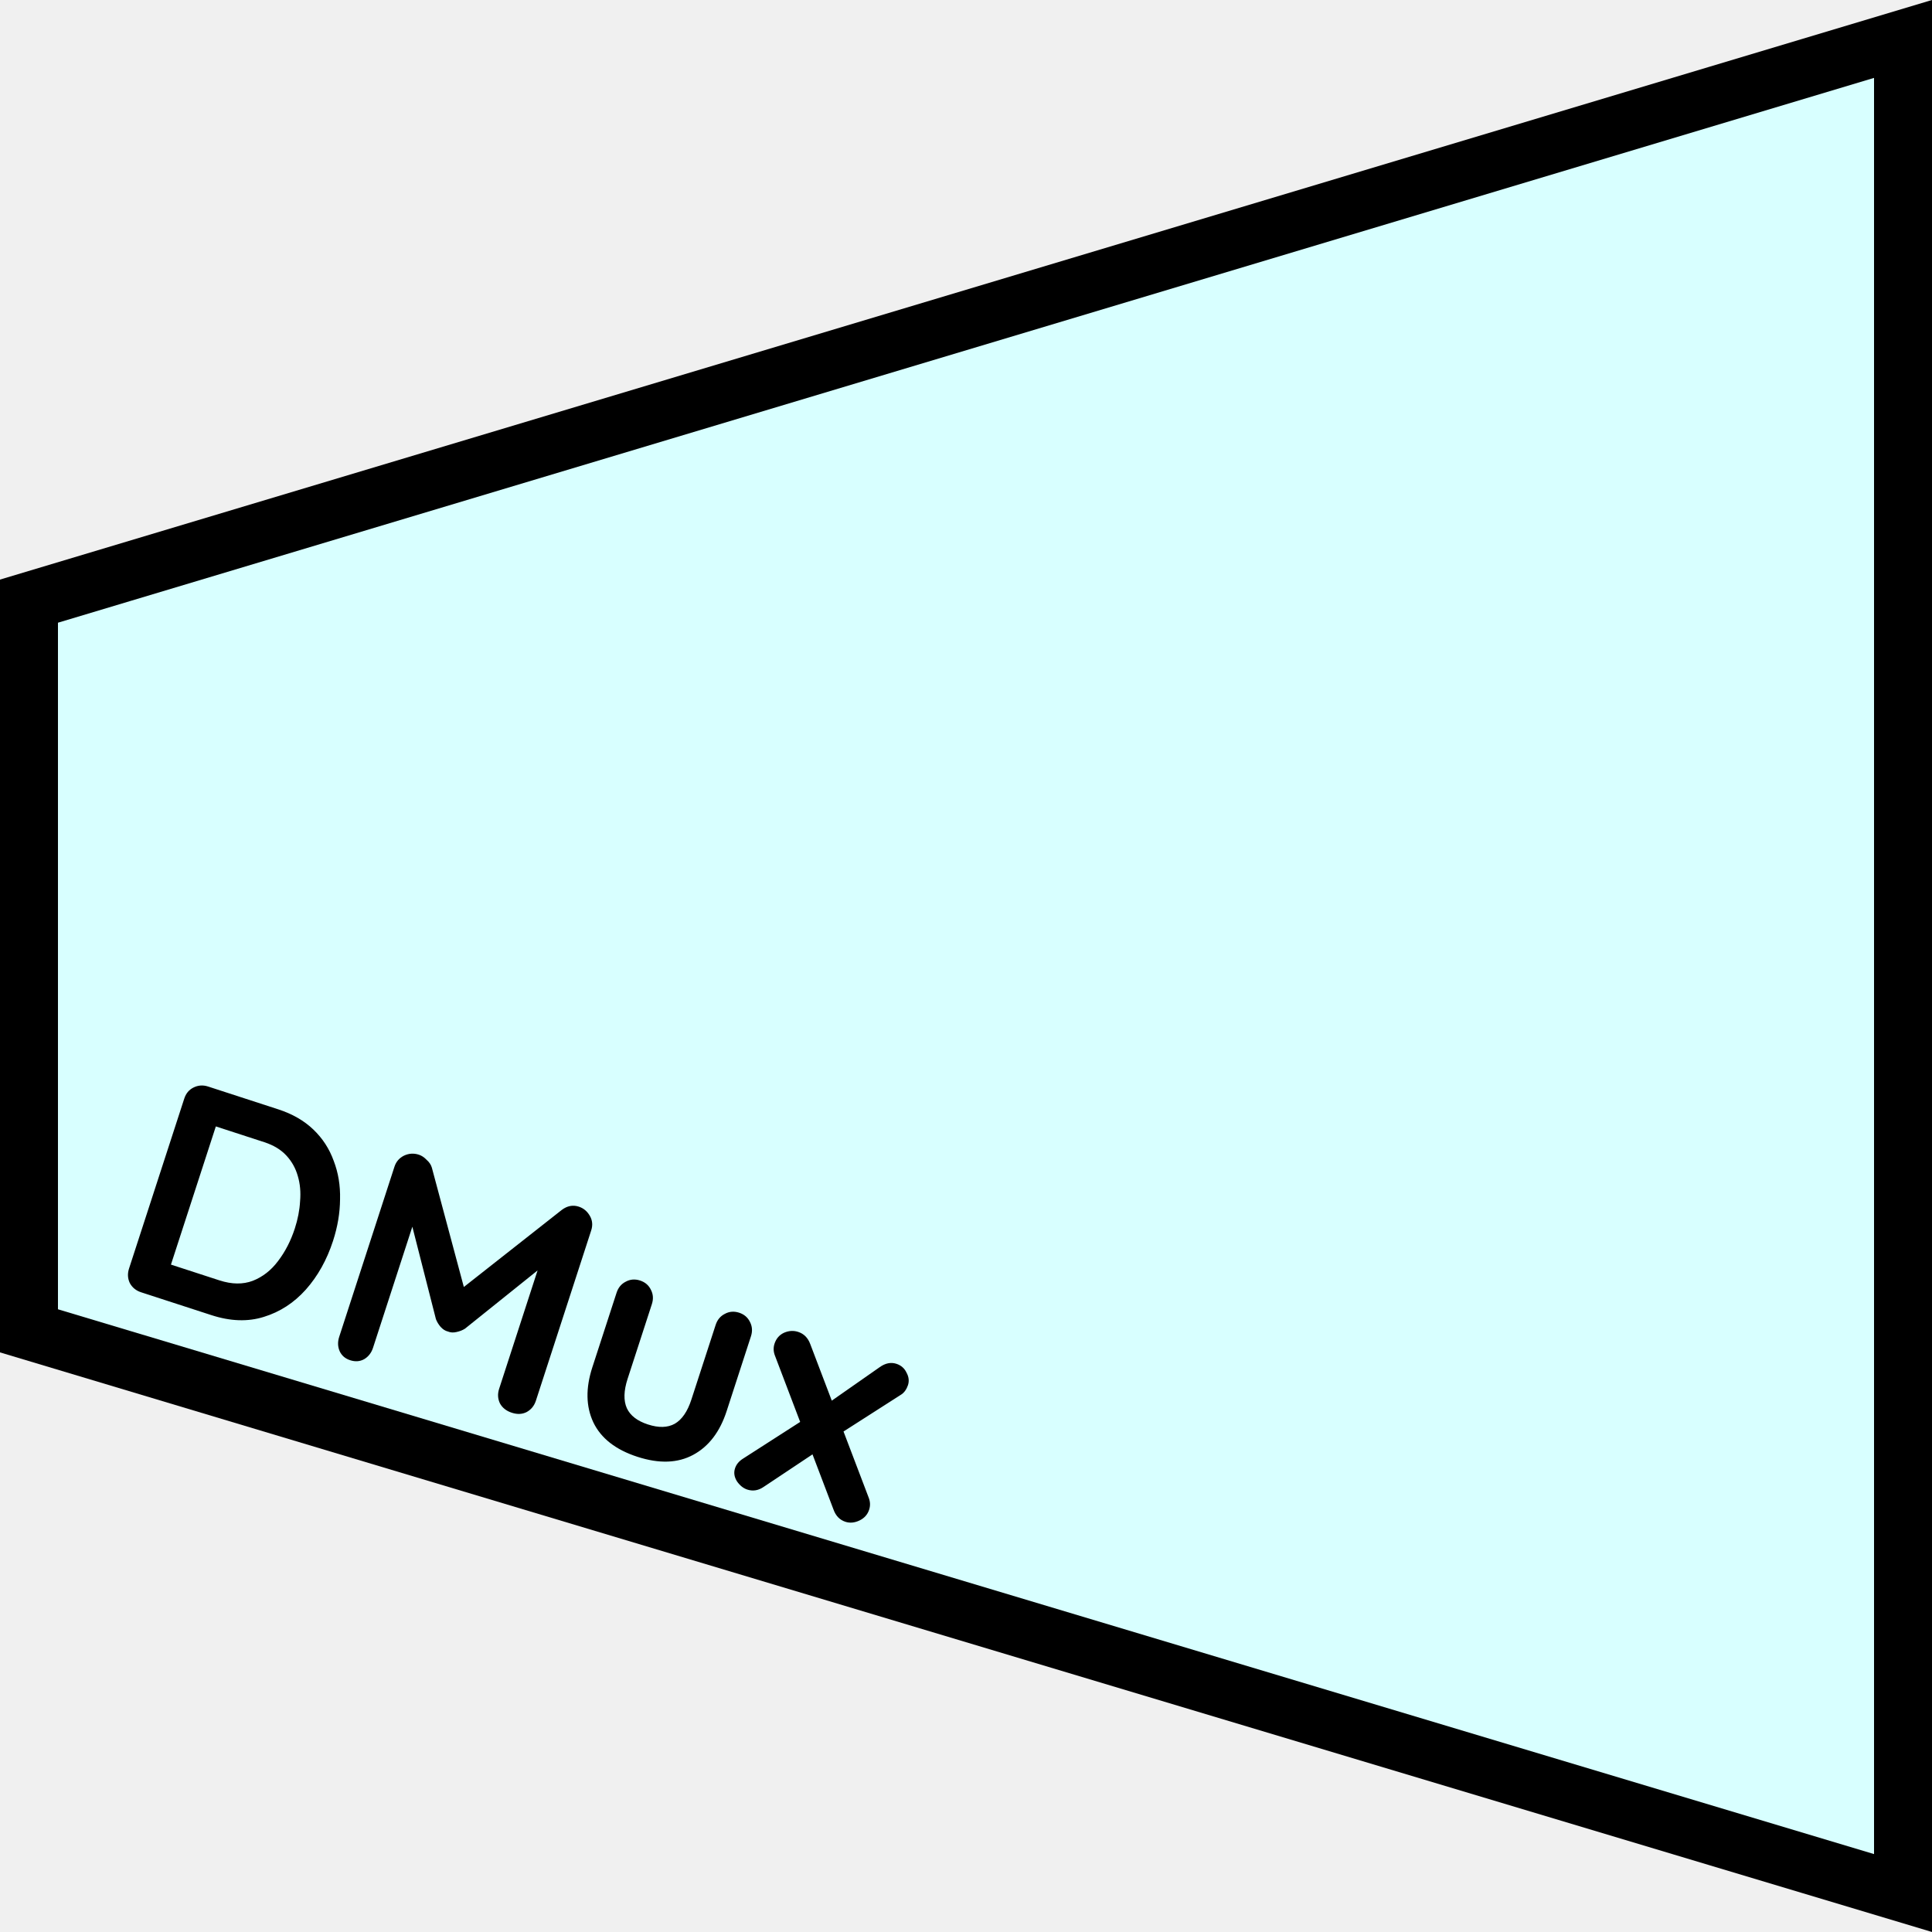
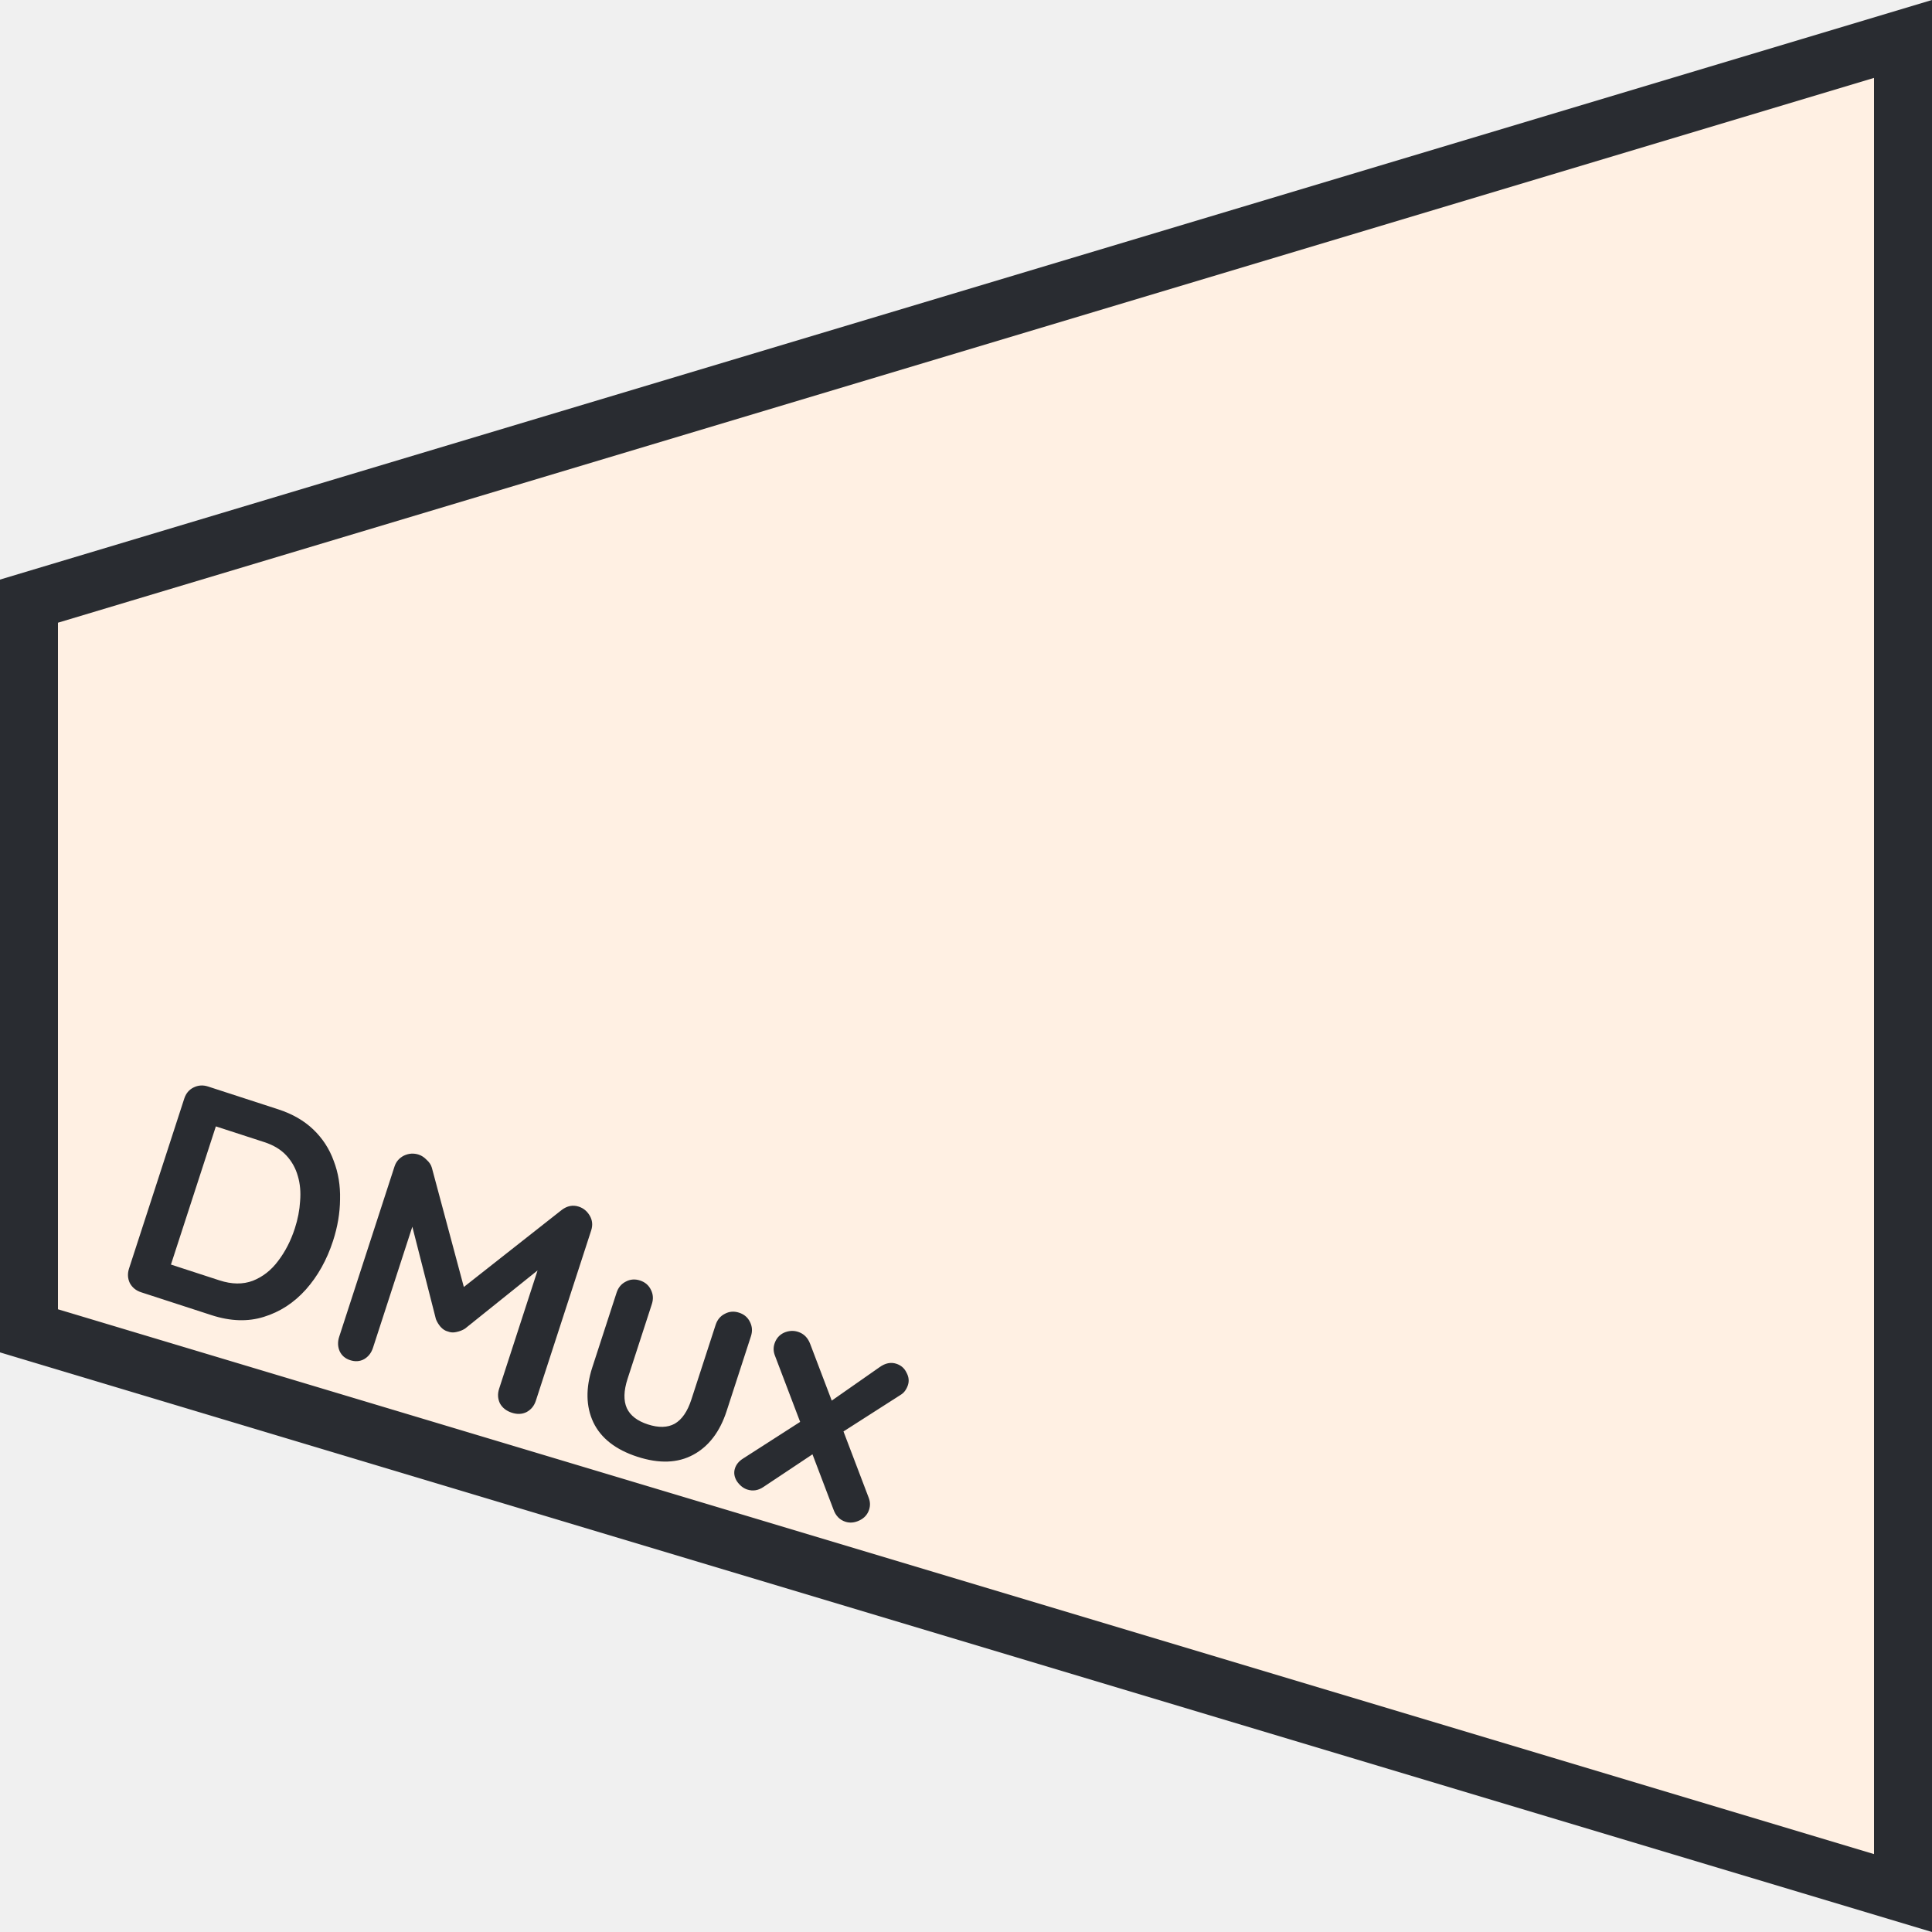
- <svg xmlns="http://www.w3.org/2000/svg" width="100" height="100" viewBox="0 0 100 100" fill="none">
+ <svg xmlns="http://www.w3.org/2000/svg" width="100" height="100" fill="none" viewBox="0 0 100 100">
  <g clip-path="url(#clip0_15_10)">
-     <path d="M1.5 31.115V68.884L98.5 97.983V2.016L1.5 31.115Z" fill="#D8FFFF" stroke="black" stroke-width="3" data-silicon-fill="SILICON_INTERNAL" data-silicon-stroke="SILICON_INK" />
-     <path d="M14.403 57.419C15.134 57.657 15.739 58.004 16.218 58.463C16.697 58.921 17.048 59.462 17.272 60.084C17.51 60.7 17.619 61.363 17.601 62.075C17.596 62.78 17.475 63.498 17.238 64.228C16.918 65.212 16.449 66.052 15.83 66.749C15.215 67.435 14.49 67.906 13.655 68.162C12.831 68.421 11.926 68.391 10.942 68.071L7.306 66.889C7.042 66.804 6.847 66.645 6.72 66.413C6.607 66.174 6.593 65.923 6.679 65.659L9.537 56.864C9.622 56.6 9.78 56.41 10.008 56.294C10.25 56.171 10.503 56.152 10.767 56.237L14.403 57.419ZM11.359 66.272C11.998 66.479 12.573 66.487 13.084 66.294C13.599 66.091 14.035 65.75 14.392 65.272C14.763 64.787 15.052 64.225 15.26 63.586C15.415 63.109 15.506 62.639 15.532 62.177C15.573 61.708 15.534 61.275 15.416 60.877C15.302 60.47 15.104 60.114 14.821 59.809C14.539 59.505 14.159 59.275 13.683 59.12L11.02 58.254L11.216 58.167L8.794 65.623L8.757 65.426L11.359 66.272ZM21.68 59.767C21.822 59.813 21.956 59.901 22.081 60.032C22.221 60.155 22.311 60.291 22.353 60.439L24.201 67.332L23.45 67.054L29.078 62.625C29.36 62.413 29.653 62.357 29.958 62.456C30.201 62.535 30.391 62.692 30.528 62.928C30.665 63.163 30.689 63.417 30.599 63.691L27.737 72.502C27.651 72.765 27.492 72.96 27.261 73.087C27.032 73.204 26.776 73.216 26.492 73.123C26.208 73.031 26.002 72.869 25.876 72.637C25.763 72.398 25.749 72.147 25.835 71.884L28.163 64.716L28.712 65.046L24.07 68.77C23.943 68.852 23.795 68.91 23.627 68.945C23.468 68.984 23.32 68.975 23.181 68.918C23.046 68.886 22.921 68.806 22.805 68.678C22.699 68.554 22.619 68.422 22.564 68.281L21.151 62.741L21.808 62.063L19.307 69.763C19.221 70.026 19.067 70.223 18.846 70.353C18.627 70.473 18.386 70.49 18.122 70.404C17.869 70.322 17.689 70.168 17.583 69.942C17.48 69.707 17.471 69.458 17.557 69.194L20.419 60.383C20.502 60.13 20.664 59.941 20.906 59.818C21.158 59.698 21.416 59.681 21.68 59.767ZM38.257 67.945C38.521 68.031 38.709 68.193 38.822 68.432C38.939 68.66 38.954 68.907 38.868 69.17L37.612 73.035C37.263 74.111 36.687 74.866 35.884 75.3C35.081 75.735 34.117 75.769 32.991 75.403C31.865 75.037 31.105 74.443 30.71 73.619C30.326 72.799 30.309 71.851 30.658 70.776L31.914 66.911C32 66.647 32.157 66.457 32.386 66.341C32.617 66.214 32.865 66.194 33.129 66.279C33.393 66.365 33.581 66.527 33.694 66.766C33.811 66.994 33.826 67.24 33.74 67.504L32.484 71.369C32.283 71.988 32.27 72.494 32.445 72.888C32.624 73.271 32.987 73.551 33.535 73.729C34.093 73.911 34.556 73.899 34.926 73.693C35.298 73.478 35.585 73.061 35.786 72.442L37.042 68.577C37.128 68.313 37.285 68.123 37.514 68.007C37.745 67.88 37.993 67.86 38.257 67.945ZM41.314 68.939C41.608 69.034 41.816 69.242 41.936 69.562L44.967 77.528C45.046 77.733 45.053 77.937 44.987 78.14C44.904 78.394 44.737 78.581 44.485 78.701C44.233 78.82 43.99 78.843 43.757 78.767C43.463 78.671 43.257 78.459 43.14 78.129L40.109 70.162C40.03 69.957 40.023 69.753 40.089 69.55C40.175 69.287 40.337 69.098 40.576 68.985C40.825 68.875 41.071 68.86 41.314 68.939ZM38.679 77.1C38.476 77.034 38.298 76.892 38.145 76.674C38.005 76.449 37.971 76.225 38.044 76.002C38.109 75.799 38.248 75.631 38.46 75.498L41.712 73.409L42.131 75.227L39.533 76.957C39.258 77.148 38.974 77.196 38.679 77.1ZM46.397 70.59C46.64 70.669 46.815 70.822 46.921 71.047C47.041 71.265 47.066 71.481 46.997 71.694C46.964 71.795 46.916 71.892 46.852 71.983C46.789 72.075 46.702 72.153 46.591 72.218L43.384 74.271L42.855 72.636L45.533 70.764C45.825 70.556 46.113 70.498 46.397 70.59Z" fill="black" data-silicon-fill="SILICON_INK" />
+     <path fill="#fff0e3" stroke="#292c31" stroke-width="3" d="M1.5 31.115v37.769l97 29.1V2.016z" data-silicon-fill="SILICON_INTERNAL" data-silicon-stroke="SILICON_INK" style="fill:#fff0e3 !important; stroke:#292c31 !important;" />
+     <path fill="#292c31" d="M14.403 57.419c.73.237 1.335.585 1.814 1.044s.831.999 1.055 1.621q.356.923.329 1.991c-.005.705-.126 1.423-.363 2.153-.32.984-.789 1.824-1.408 2.52-.616.686-1.341 1.157-2.175 1.413-.824.259-1.729.229-2.713-.091l-3.637-1.182c-.264-.086-.459-.244-.585-.476q-.17-.358-.041-.754l2.858-8.795q.129-.396.471-.57c.242-.123.495-.142.759-.056zm-3.045 8.852c.639.208 1.214.215 1.726.022.514-.203.951-.543 1.308-1.022.371-.485.66-1.047.868-1.687.155-.477.246-.946.273-1.409.04-.469.002-.902-.116-1.3-.114-.407-.313-.763-.595-1.068s-.662-.535-1.139-.69l-2.663-.865.197-.087-2.423 7.456-.037-.197zm10.321-6.505c.142.046.276.135.402.265q.209.186.271.408l1.849 6.893-.751-.278 5.628-4.43c.282-.211.575-.268.879-.169q.365.119.57.471c.137.235.161.49.072.763l-2.863 8.811c-.086.264-.244.459-.476.586-.229.116-.485.129-.769.036-.284-.092-.489-.254-.616-.486-.113-.239-.127-.49-.041-.754l2.329-7.167.549.33-4.642 3.724c-.128.082-.276.14-.444.175q-.237.057-.446-.027-.203-.049-.376-.24c-.105-.124-.186-.257-.241-.398l-1.413-5.54.658-.678-2.502 7.7c-.086.264-.239.461-.461.59-.218.12-.459.137-.723.051-.254-.082-.433-.236-.54-.461-.103-.235-.112-.485-.026-.749l2.863-8.811c.082-.254.245-.442.486-.565.252-.12.51-.137.774-.051m16.577 8.179c.264.086.452.248.565.486.116.229.132.475.046.738l-1.256 3.865c-.349 1.075-.925 1.83-1.728 2.265q-1.204.652-2.893.103c-1.126-.366-1.886-.961-2.28-1.784-.384-.82-.401-1.768-.052-2.843l1.256-3.865q.129-.396.471-.57c.232-.127.48-.147.743-.061.264.086.452.248.565.486.116.229.132.475.046.738l-1.256 3.865c-.201.619-.214 1.125-.039 1.518.178.383.541.664 1.089.842.558.181 1.022.169 1.391-.036.373-.215.66-.632.861-1.251l1.256-3.865q.129-.396.471-.57c.232-.127.48-.147.743-.061m3.057.993c.294.096.502.303.622.623l3.031 7.966c.079.205.086.409.02.612-.082.254-.25.44-.502.56-.252.12-.495.142-.728.066-.294-.096-.5-.308-.617-.638l-3.03-7.966c-.079-.205-.086-.409-.02-.612.086-.264.248-.452.486-.565.249-.11.495-.125.738-.046m-2.635 8.161c-.203-.066-.381-.208-.534-.426-.14-.225-.174-.449-.101-.672.066-.203.205-.371.416-.504l3.253-2.089.418 1.818-2.598 1.73c-.275.191-.56.239-.854.143m7.717-6.51c.243.079.418.231.525.456.12.218.145.434.076.647-.033.102-.081.198-.144.289-.063.092-.15.17-.261.235l-3.208 2.053-.528-1.635 2.678-1.872c.292-.208.58-.266.864-.173" data-silicon-fill="SILICON_INK" style="fill:#292c31 !important;" />
  </g>
  <defs>
    <clipPath id="clip0_15_10">
-       <rect width="100" height="100" fill="white" />
+       <path fill="#fff" d="M0 0h100v100H0z" />
    </clipPath>
  </defs>
</svg>
